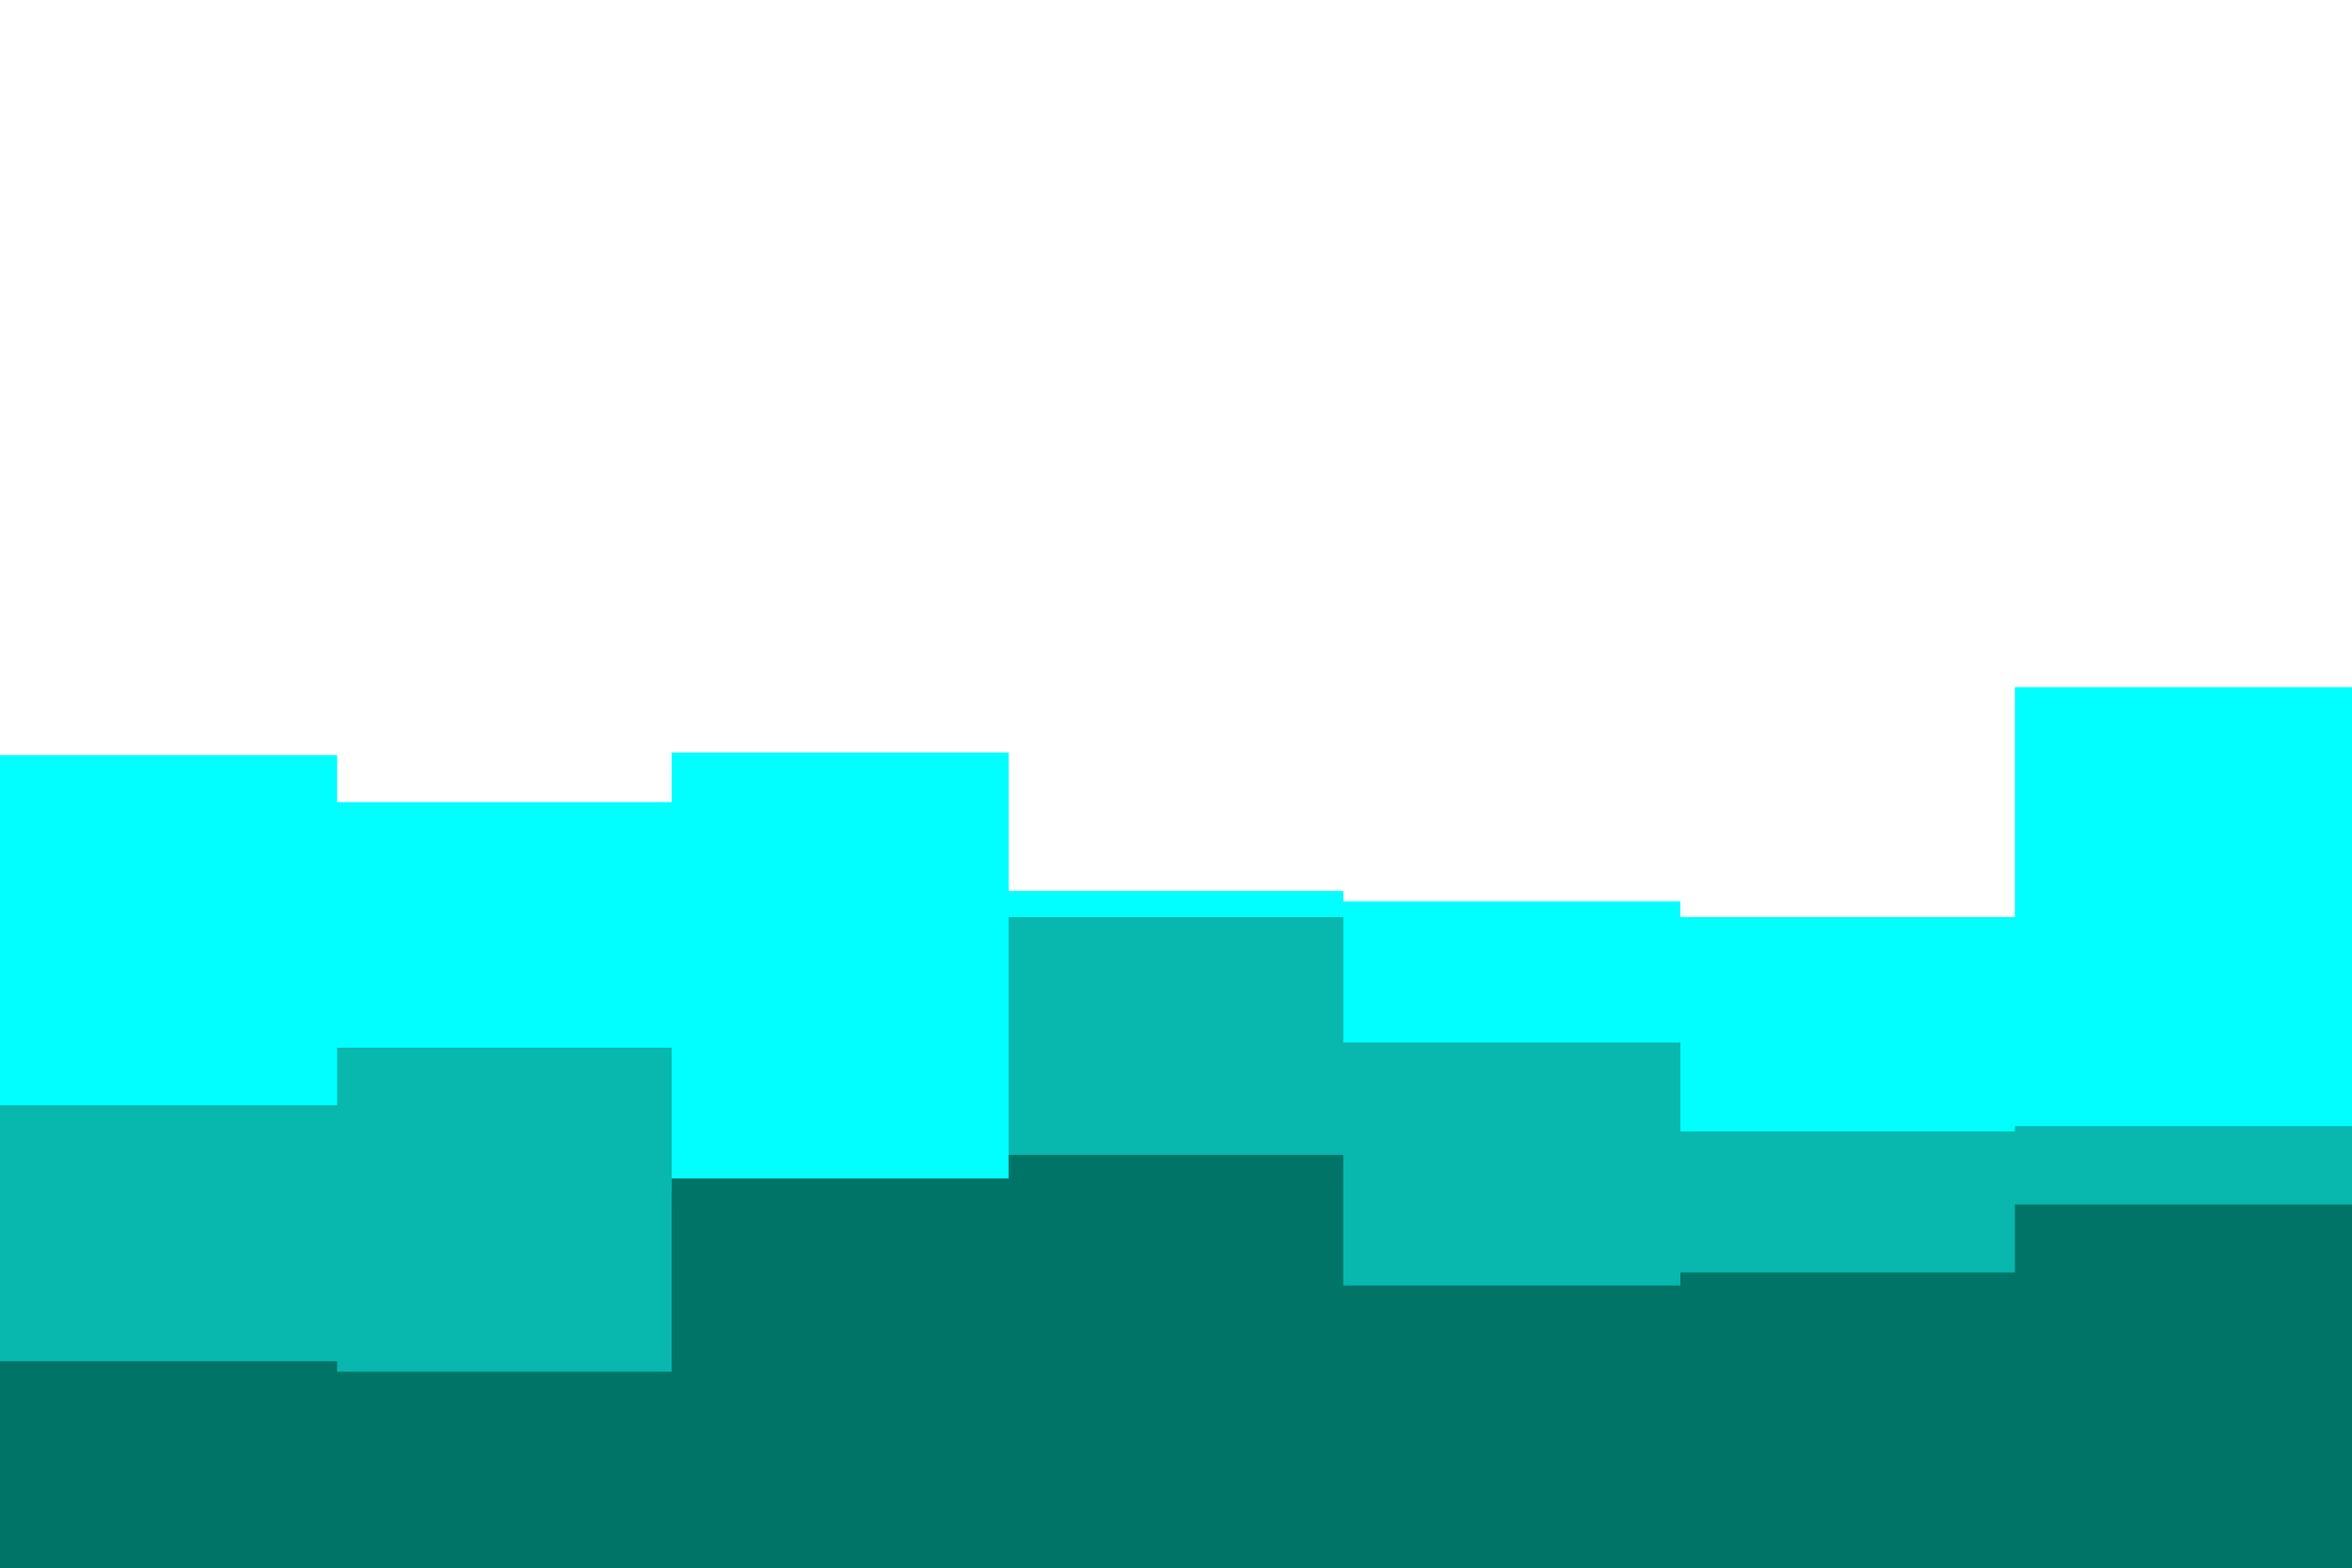
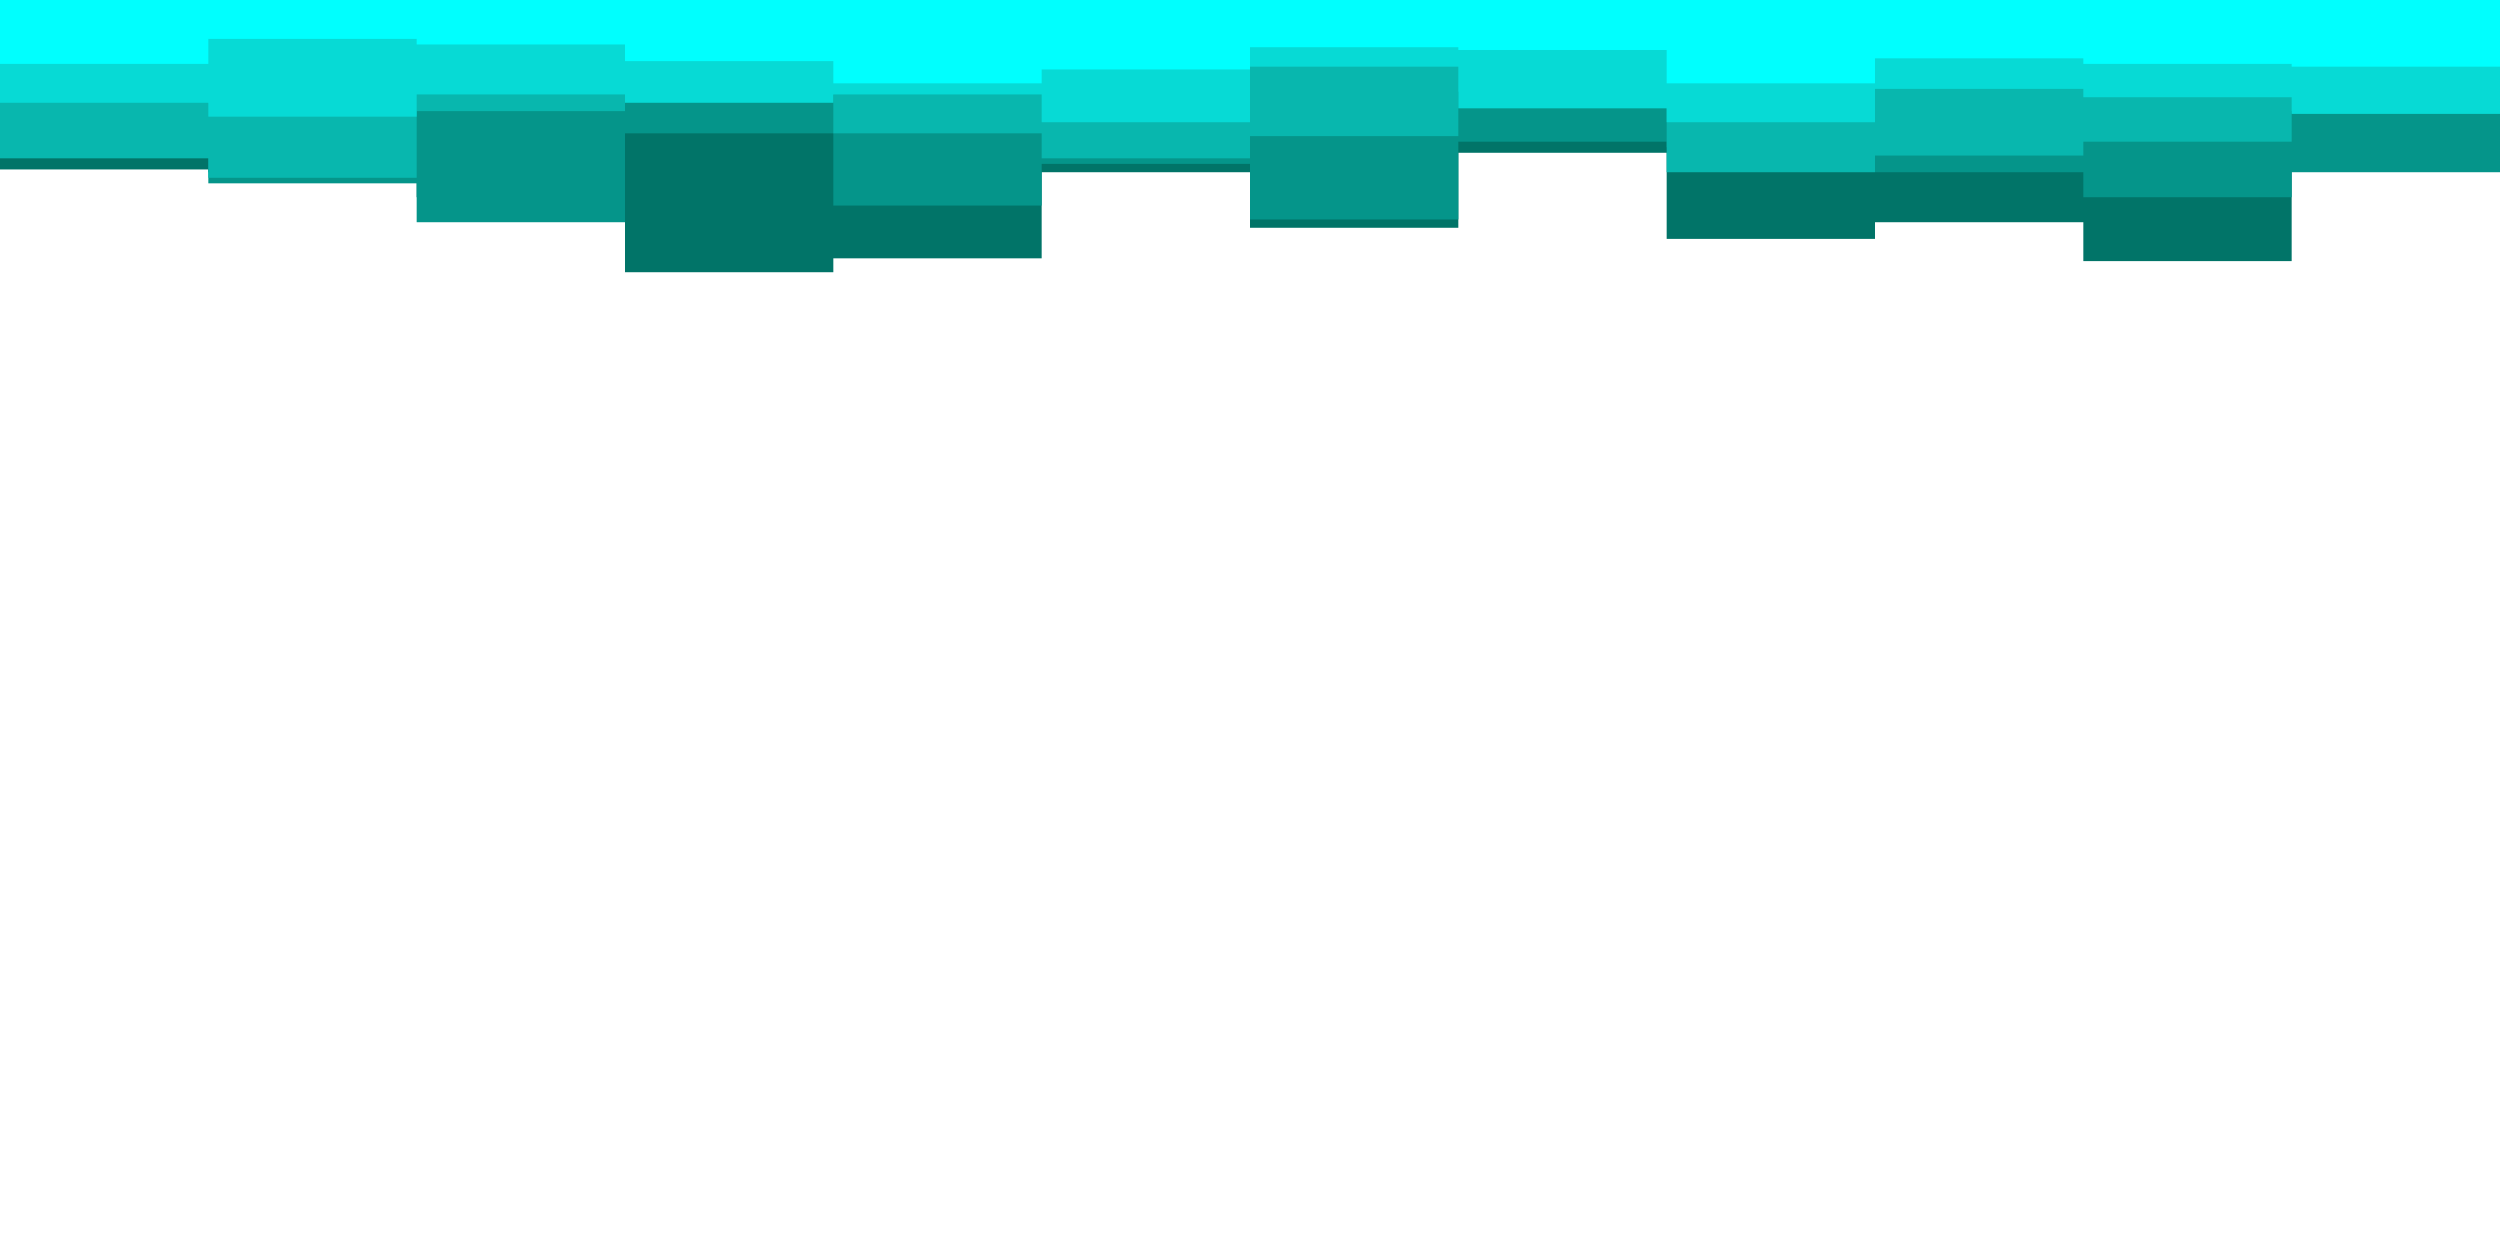
- <svg xmlns="http://www.w3.org/2000/svg" id="visual" viewBox="0 0 900 600" width="900" height="600" version="1.1">
-   <path d="M0 289L129 289L129 307L257 307L257 288L386 288L386 341L514 341L514 345L643 345L643 351L771 351L771 263L900 263L900 302L900 601L900 601L771 601L771 601L643 601L643 601L514 601L514 601L386 601L386 601L257 601L257 601L129 601L129 601L0 601Z" fill="#00fffe" />
-   <path d="M0 423L129 423L129 401L257 401L257 457L386 457L386 351L514 351L514 399L643 399L643 433L771 433L771 431L900 431L900 462L900 601L900 601L771 601L771 601L643 601L643 601L514 601L514 601L386 601L386 601L257 601L257 601L129 601L129 601L0 601Z" fill="#08b7ae" />
-   <path d="M0 521L129 521L129 525L257 525L257 451L386 451L386 442L514 442L514 492L643 492L643 487L771 487L771 461L900 461L900 539L900 601L900 601L771 601L771 601L643 601L643 601L514 601L514 601L386 601L386 601L257 601L257 601L129 601L129 601L0 601Z" fill="#017468" />
+ <svg xmlns="http://www.w3.org/2000/svg" id="visual" viewBox="0 0 900 450" width="900" height="450" version="1.1">
+   <path d="M0 61L75 61L75 62L150 62L150 71L225 71L225 98L300 98L300 93L375 93L375 62L450 62L450 82L525 82L525 55L600 55L600 86L675 86L675 80L750 80L750 94L825 94L825 52L900 52L900 96L900 0L900 0L825 0L825 0L750 0L750 0L675 0L675 0L600 0L600 0L525 0L525 0L450 0L450 0L375 0L375 0L300 0L300 0L225 0L225 0L150 0L150 0L75 0L75 0L0 0Z" fill="#017468" />
+   <path d="M0 52L75 52L75 66L150 66L150 80L225 80L225 48L300 48L300 74L375 74L375 59L450 59L450 79L525 79L525 51L600 51L600 53L675 53L675 62L750 62L750 71L825 71L825 62L900 62L900 48L900 0L900 0L825 0L825 0L750 0L750 0L675 0L675 0L600 0L600 0L525 0L525 0L450 0L450 0L375 0L375 0L300 0L300 0L225 0L225 0L150 0L150 0L75 0L75 0L0 0Z" fill="#05958a" />
+   <path d="M0 57L75 57L75 64L150 64L150 40L225 40L225 34L300 34L300 48L375 48L375 57L450 57L450 49L525 49L525 33L600 33L600 62L675 62L675 56L750 56L750 51L825 51L825 40L900 40L900 46L900 0L900 0L825 0L825 0L750 0L750 0L675 0L675 0L600 0L600 0L525 0L525 0L450 0L450 0L375 0L375 0L300 0L300 0L225 0L225 0L150 0L150 0L75 0L75 0L0 0Z" fill="#08b7ae" />
+   <path d="M0 37L75 37L75 42L150 42L150 34L225 34L225 37L300 37L300 34L375 34L375 44L450 44L450 24L525 24L525 39L600 39L600 44L675 44L675 32L750 32L750 35L825 35L825 41L900 41L900 44L900 0L900 0L825 0L825 0L750 0L750 0L675 0L675 0L600 0L600 0L525 0L525 0L450 0L450 0L375 0L375 0L300 0L300 0L225 0L225 0L150 0L150 0L75 0L75 0L0 0Z" fill="#07dad5" />
+   <path d="M0 23L75 23L75 14L150 14L150 16L225 16L225 22L300 22L300 30L375 30L375 25L450 25L450 17L525 17L525 18L600 18L600 30L675 30L675 21L750 21L750 23L825 23L825 24L900 24L900 29L900 0L900 0L825 0L825 0L750 0L750 0L675 0L675 0L600 0L600 0L525 0L525 0L450 0L450 0L375 0L375 0L300 0L300 0L225 0L225 0L150 0L150 0L75 0L75 0L0 0Z" fill="#00fffe" />
</svg>
